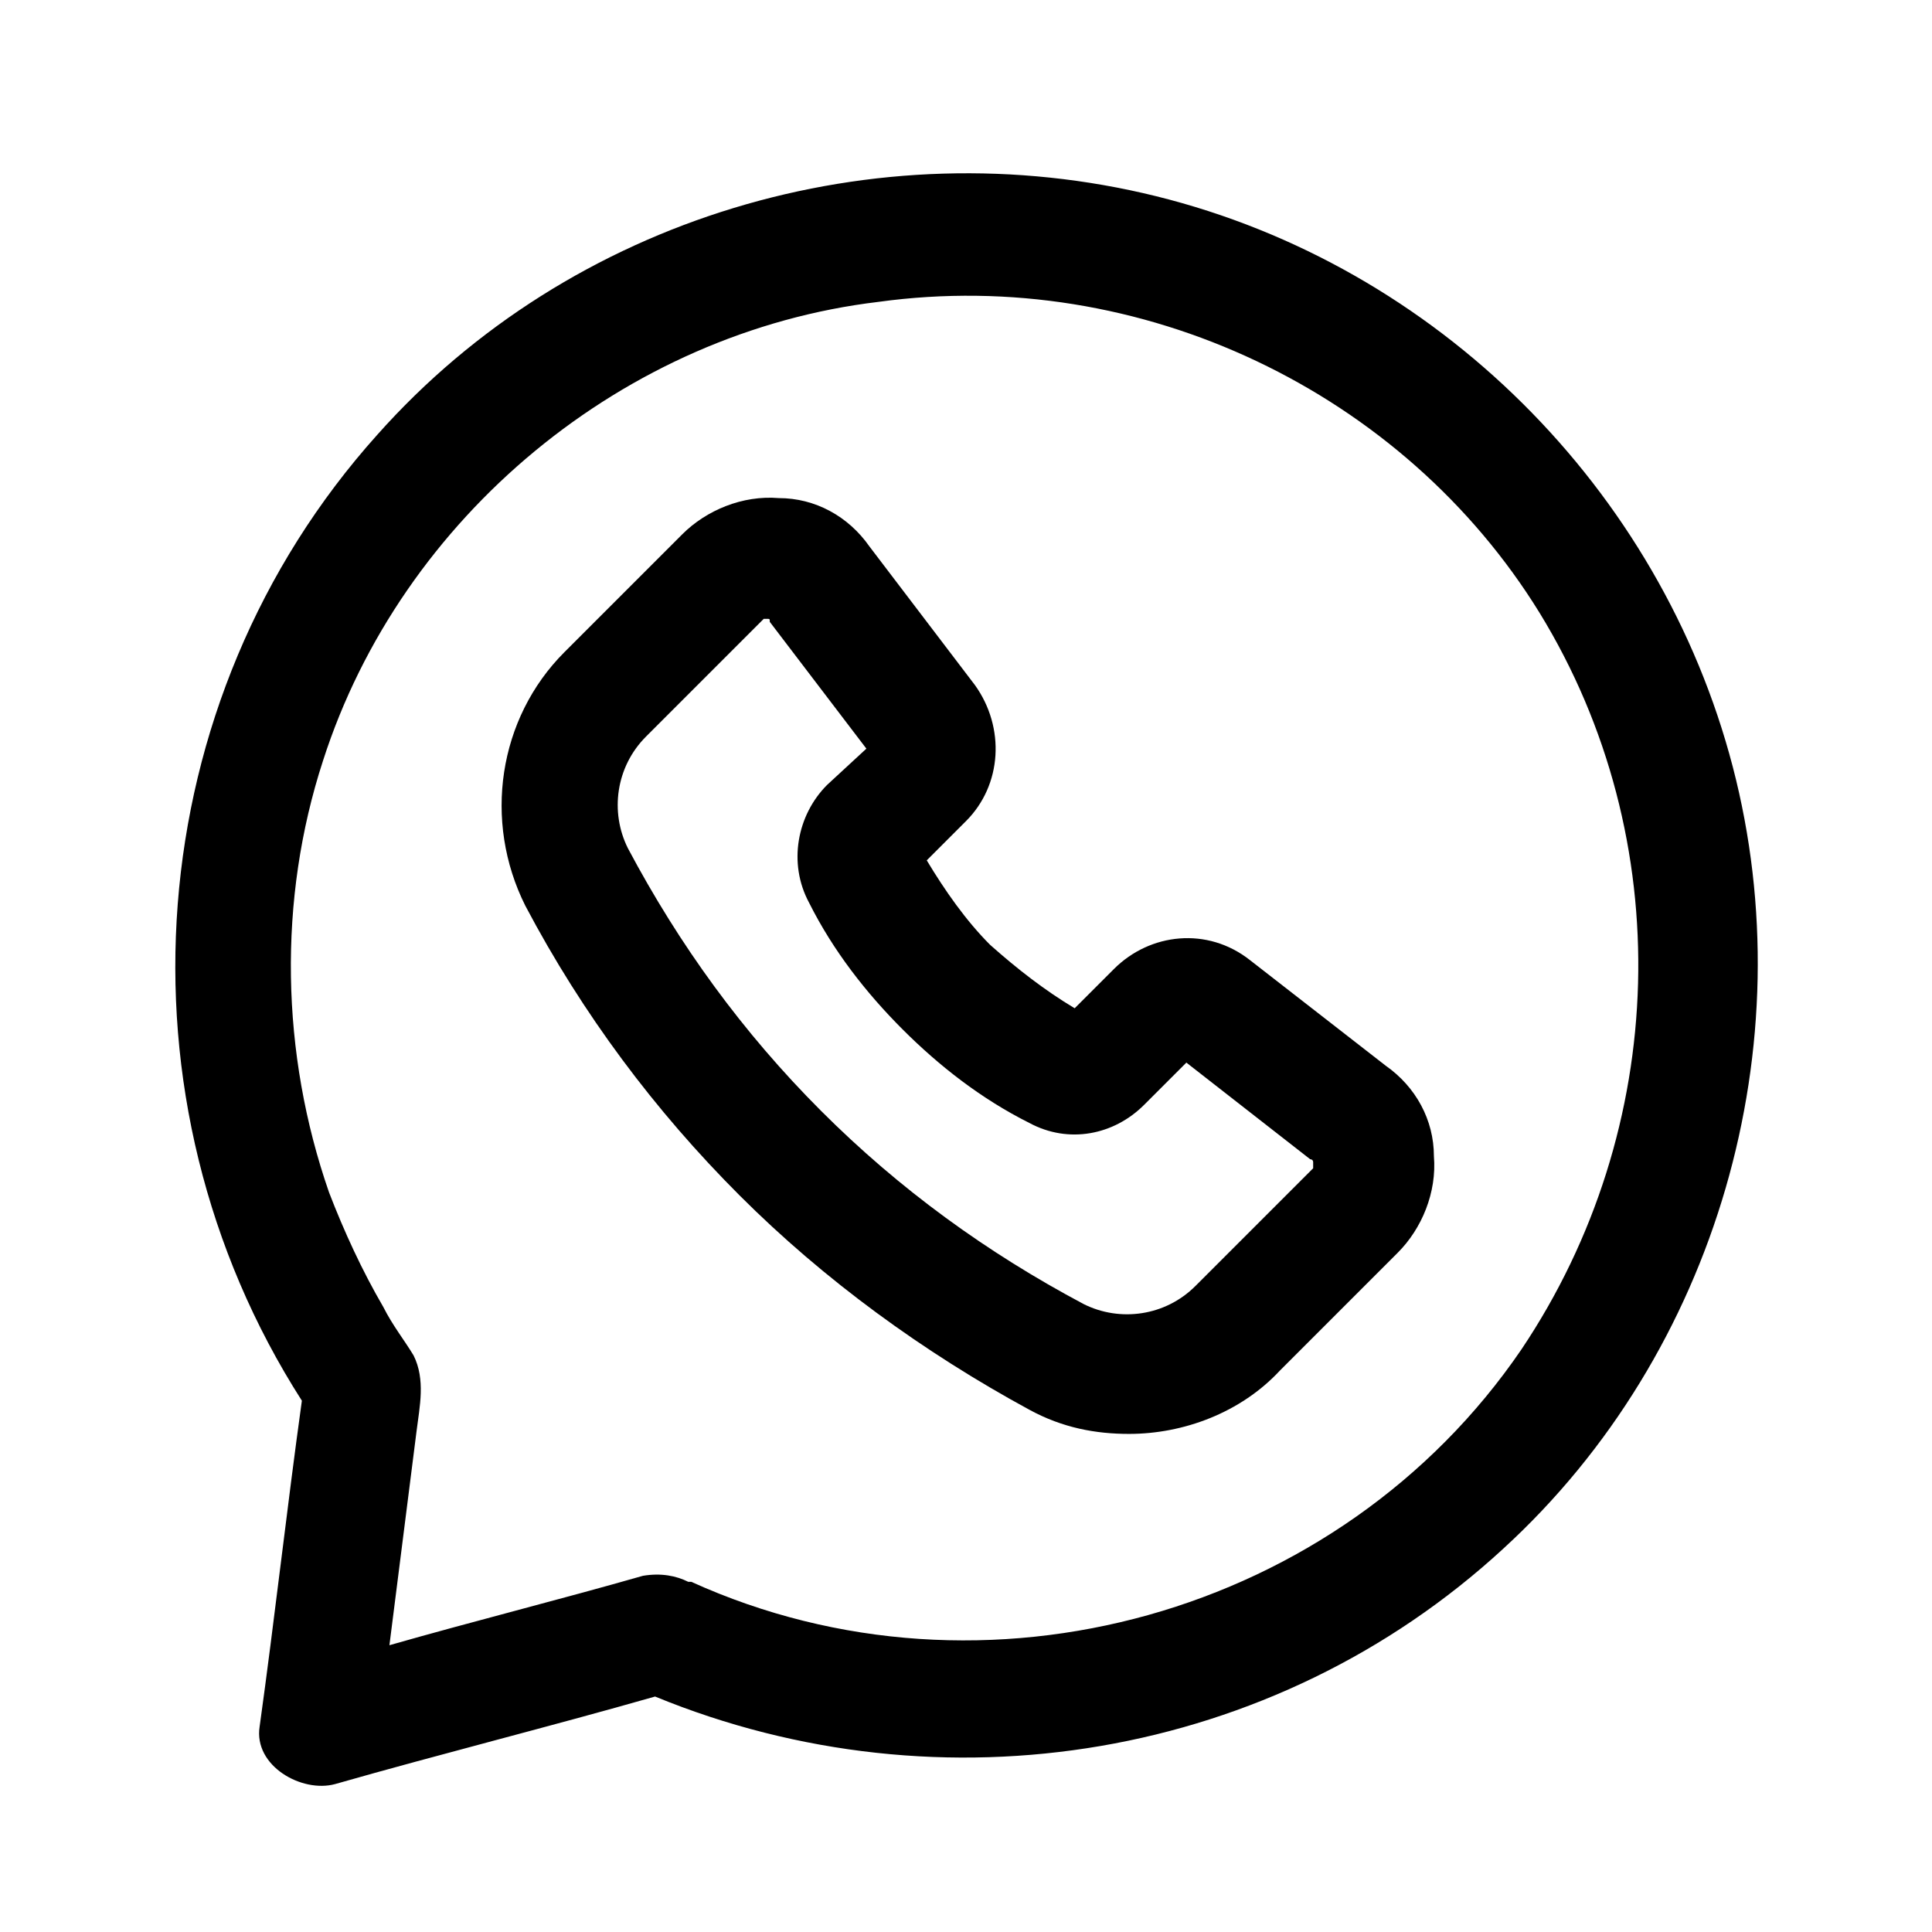
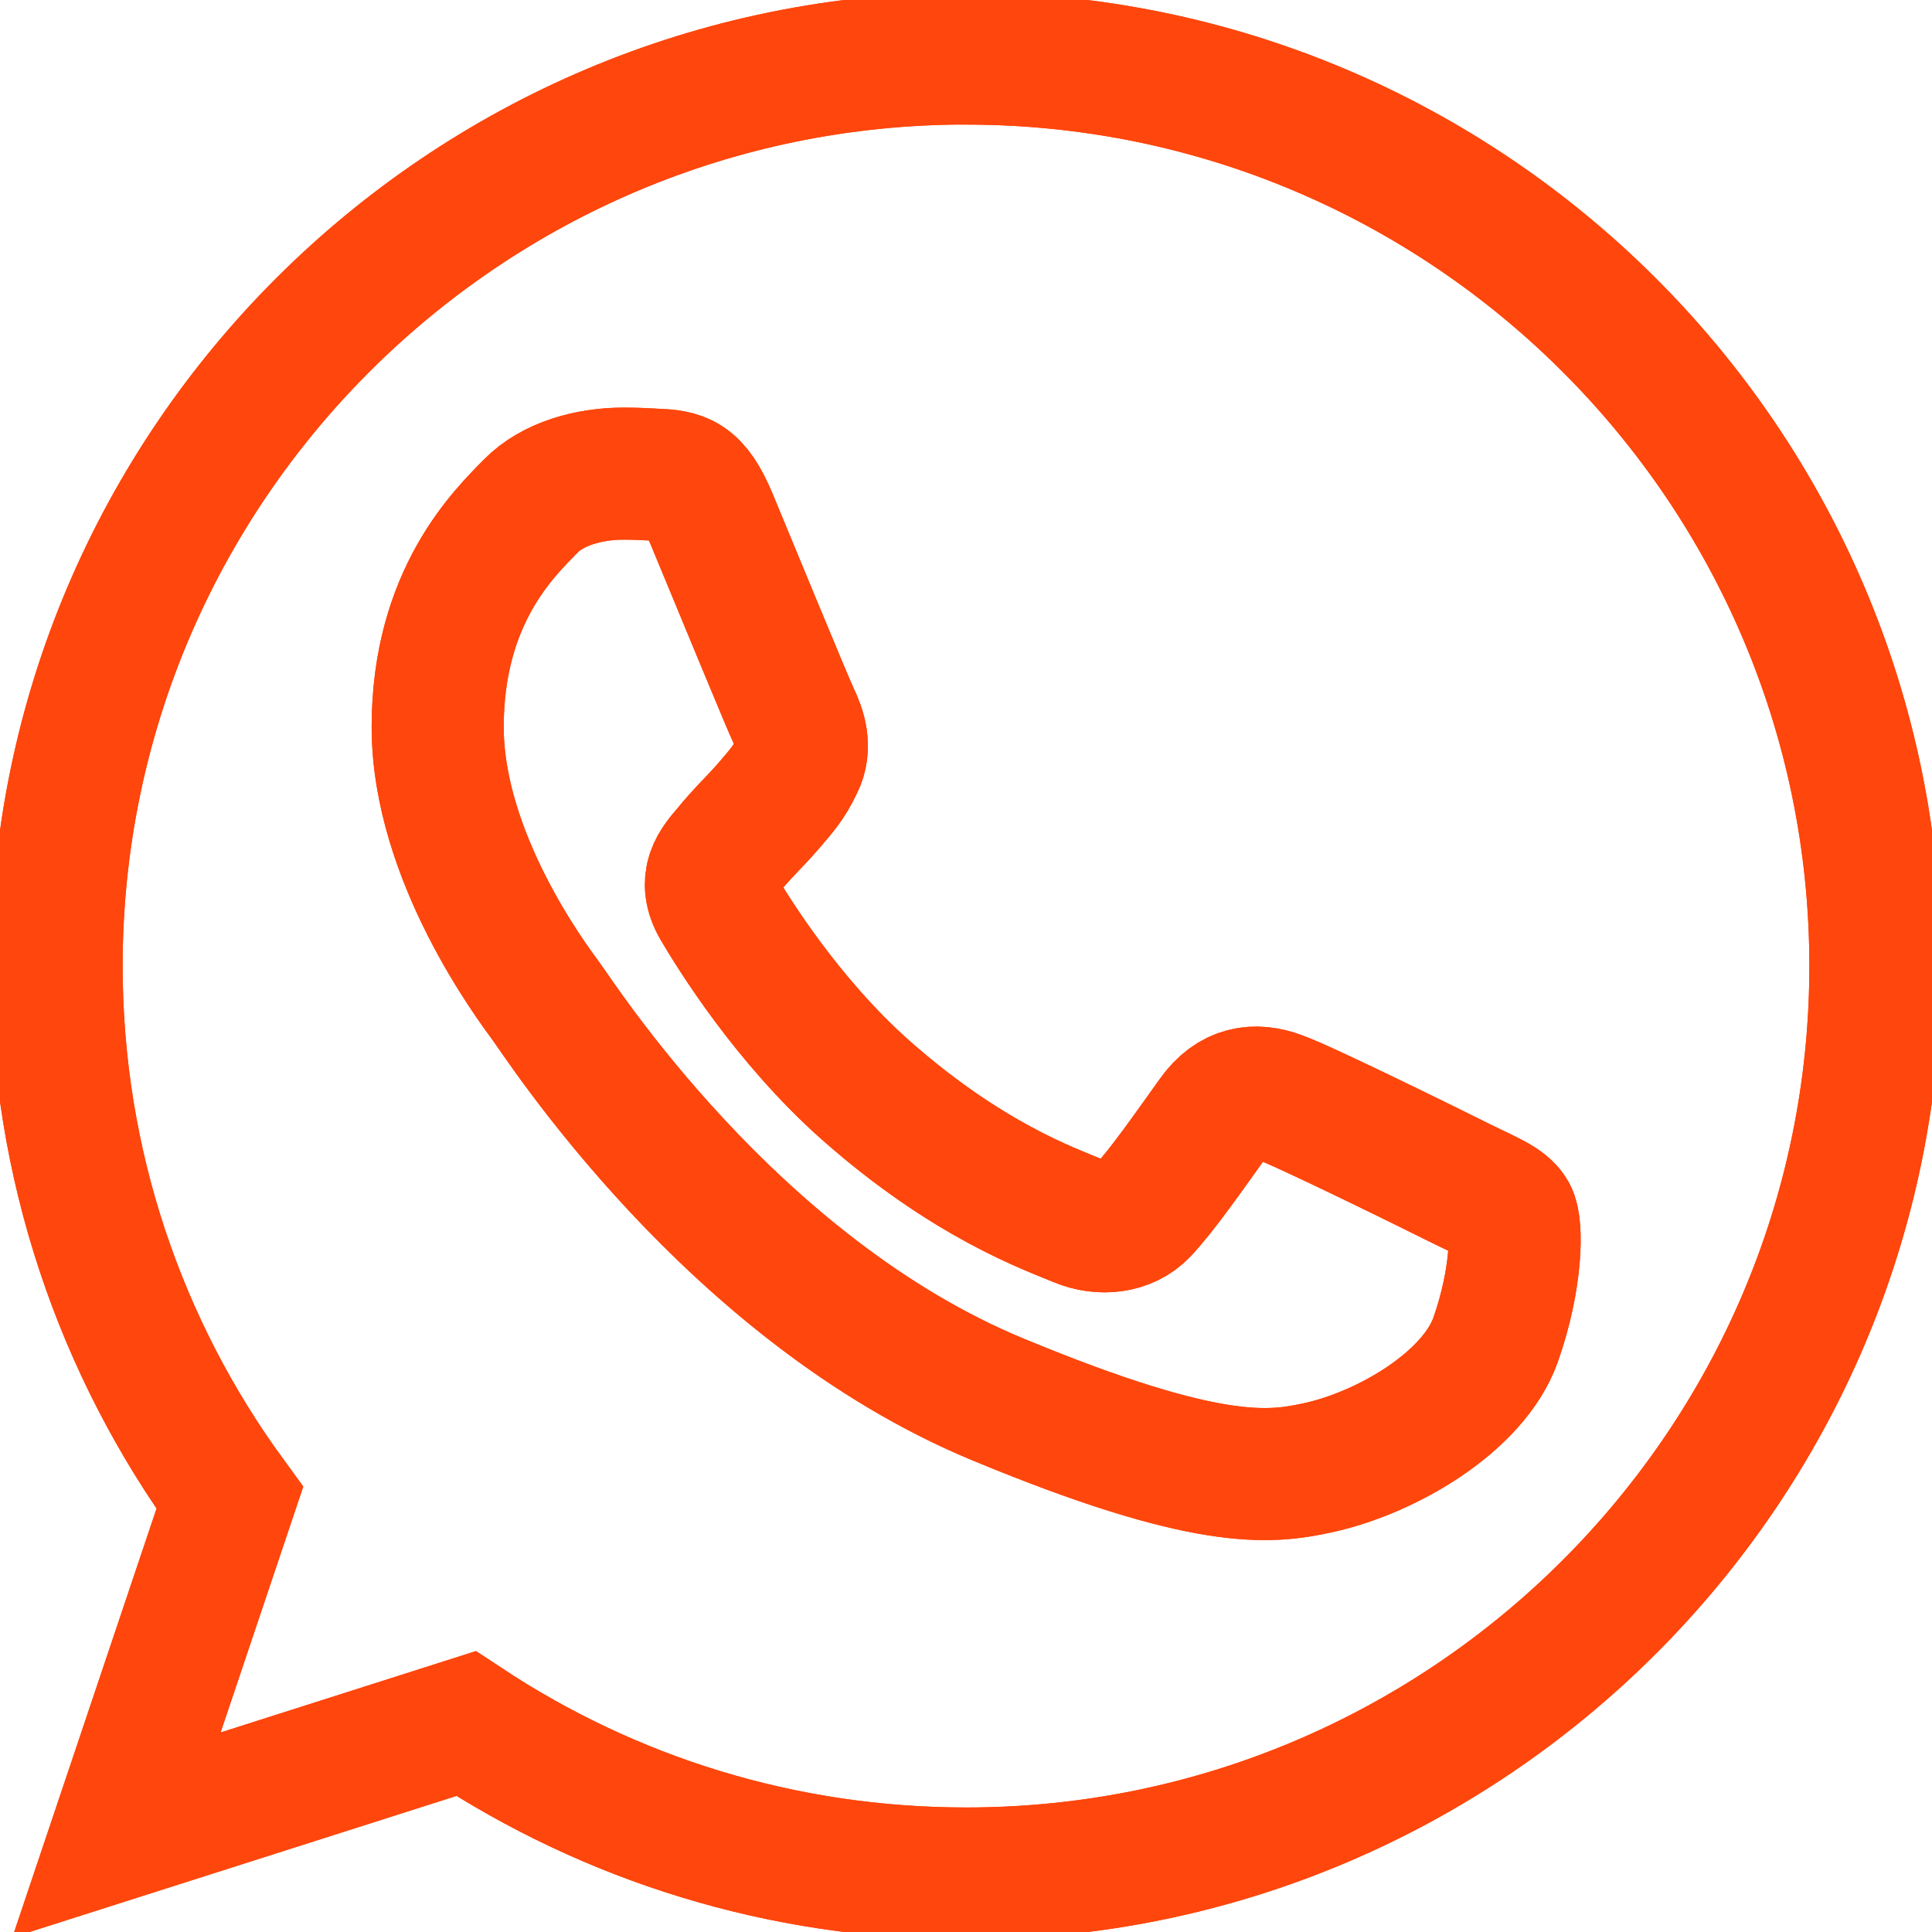
- <svg viewBox="0 0 64 64" height="32" width="32" role="img" aria-label="whatsapp">
-   <g fill="currentColor">
-     <path d="M57.4,25.4C55,16.2,47.6,8.8,38.3,6.5C29,4.2,18.9,7.2,12.5,14.4c-7.9,8.8-8.9,22-2.5,32c-0.5,3.6-0.9,7.2-1.4,10.8   c-0.2,1.3,1.4,2.2,2.5,1.9c3.5-1,7.1-1.9,10.6-2.9c9.5,3.9,20.5,2.1,28.1-4.9C56.9,44.8,59.8,34.6,57.4,25.4z M50.4,44.7   c-6,8.8-17.8,12.1-27.5,7.7c0,0,0,0-0.1,0c-0.4-0.2-0.9-0.3-1.5-0.2c-2.8,0.8-5.6,1.5-8.4,2.3c0.3-2.4,0.6-4.7,0.9-7.1   c0.1-0.8,0.3-1.7-0.1-2.5c-0.3-0.5-0.7-1-1-1.6c-0.7-1.2-1.3-2.5-1.8-3.8c-1.6-4.6-1.7-9.7-0.2-14.3c2.6-8.1,10-14.2,18.4-15.2   C37.8,8.8,46.5,13,51,20.3C55.6,27.8,55.3,37.4,50.4,44.7z" fill="currentColor" />
-     <path d="M45.9,35.3l-4.5-3.5c-1.4-1.1-3.3-0.9-4.5,0.3l-1.3,1.3c-1-0.6-1.9-1.3-2.8-2.1c-0.8-0.8-1.5-1.8-2.1-2.8l1.3-1.3   c1.2-1.2,1.3-3.1,0.3-4.5l-3.5-4.6c-0.7-1-1.8-1.6-3-1.6c-1.2-0.1-2.4,0.4-3.2,1.2l-3.9,3.9c-2.2,2.2-2.7,5.6-1.3,8.4   c1.9,3.6,4.3,6.8,7.1,9.6c2.8,2.8,6.1,5.2,9.6,7.1c1.1,0.6,2.2,0.8,3.3,0.8c1.8,0,3.7-0.7,5-2.1l3.9-3.9c0.8-0.8,1.3-2,1.2-3.2   C47.5,37.1,46.9,36,45.9,35.3z M43.5,38.7l-3.9,3.9c-1,1-2.5,1.2-3.7,0.6c-3.2-1.7-6.1-3.8-8.7-6.4c-2.6-2.6-4.7-5.5-6.4-8.7   c-0.6-1.2-0.4-2.7,0.6-3.7l3.9-3.9c0,0,0,0,0.1,0c0,0,0,0,0,0c0.1,0,0.1,0,0.1,0.1l3.2,4.2L27.4,26c-1,1-1.3,2.6-0.6,3.9   c0.8,1.6,1.9,3,3.1,4.2c1.2,1.2,2.6,2.3,4.2,3.1c1.3,0.7,2.8,0.4,3.8-0.6l1.4-1.4l4.1,3.2c0,0,0.1,0,0.1,0.1   C43.5,38.6,43.5,38.7,43.5,38.7z" fill="currentColor" />
+ <svg xmlns="http://www.w3.org/2000/svg" height="512px" id="Untitled-P%E1gina%201" style="background-color:#ffffff00" version="1.1" viewBox="0 0 512 512" width="512px" xml:space="preserve">
+   <g id="Camada%201">
+     <g>
+       <g>
+         <path d="M 256.059 15.519 L 255.955 15.519 L 255.955 15.5 C 123.085 15.5 15 123.39 15 255.993 C 15 308.587 32.014 357.352 60.898 396.954 L 30.864 486.29 L 123.487 456.765 C 161.585 481.921 207.052 496.5 256.059 496.5 C 388.934 496.5 497 388.615 497 255.993 C 497 123.39 388.934 15.519 256.059 15.519 ZM 396.331 355.104 C 390.496 371.5 367.429 385.101 349 389.025 C 336.411 391.722 319.979 393.871 264.597 370.924 C 193.768 341.673 148.149 269.853 144.595 265.197 C 141.178 260.507 115.991 227.162 115.991 192.669 C 115.991 158.148 133.568 141.336 140.634 134.138 C 146.436 128.188 156.077 125.515 165.296 125.515 C 168.273 125.515 170.918 125.647 173.37 125.784 C 180.445 126.091 183.99 126.498 188.633 137.676 C 194.44 151.668 208.647 186.161 210.313 189.675 C 212.036 193.231 213.711 198.034 211.316 202.7 C 209.045 207.507 207.052 209.623 203.545 213.731 C 199.982 217.84 196.56 220.943 193.039 225.339 C 189.769 229.131 186.11 233.254 190.223 240.314 C 194.307 247.233 208.496 270.307 229.301 288.809 C 256.258 312.686 278.047 320.337 285.842 323.576 C 291.644 326.013 298.559 325.409 302.837 320.894 C 308.223 315.109 314.858 305.489 321.659 296.025 C 326.519 289.211 332.558 288.384 338.957 290.755 C 345.469 293.022 379.876 310.004 386.97 313.546 C 394.045 317.059 398.712 318.741 400.416 321.763 C 402.11 324.71 402.11 338.707 396.331 355.104 Z" fill="none" stroke="#FF460C" stroke-width="35" />
+       </g>
+       <g>
+         <path d="M 256.059 15.519 L 255.955 15.519 L 255.955 15.5 C 123.085 15.5 15 123.39 15 255.993 C 15 308.587 32.014 357.352 60.898 396.954 L 30.864 486.29 L 123.487 456.765 C 161.585 481.921 207.052 496.5 256.059 496.5 C 388.934 496.5 497 388.615 497 255.993 C 497 123.39 388.934 15.519 256.059 15.519 ZM 396.331 355.104 C 390.496 371.5 367.429 385.101 349 389.025 C 336.411 391.722 319.979 393.871 264.597 370.924 C 193.768 341.673 148.149 269.853 144.595 265.197 C 141.178 260.507 115.991 227.162 115.991 192.669 C 115.991 158.148 133.568 141.336 140.634 134.138 C 146.436 128.188 156.077 125.515 165.296 125.515 C 168.273 125.515 170.918 125.647 173.37 125.784 C 180.445 126.091 183.99 126.498 188.633 137.676 C 194.44 151.668 208.647 186.161 210.313 189.675 C 212.036 193.231 213.711 198.034 211.316 202.7 C 209.045 207.507 207.052 209.623 203.545 213.731 C 199.982 217.84 196.56 220.943 193.039 225.339 C 189.769 229.131 186.11 233.254 190.223 240.314 C 194.307 247.233 208.496 270.307 229.301 288.809 C 256.258 312.686 278.047 320.337 285.842 323.576 C 291.644 326.013 298.559 325.409 302.837 320.894 C 308.223 315.109 314.858 305.489 321.659 296.025 C 326.519 289.211 332.558 288.384 338.957 290.755 C 345.469 293.022 379.876 310.004 386.97 313.546 C 394.045 317.059 398.712 318.741 400.416 321.763 C 402.11 324.71 402.11 338.707 396.331 355.104 Z" fill="none" stroke="#FF460C" stroke-width="35" />
+       </g>
+     </g>
  </g>
</svg>
